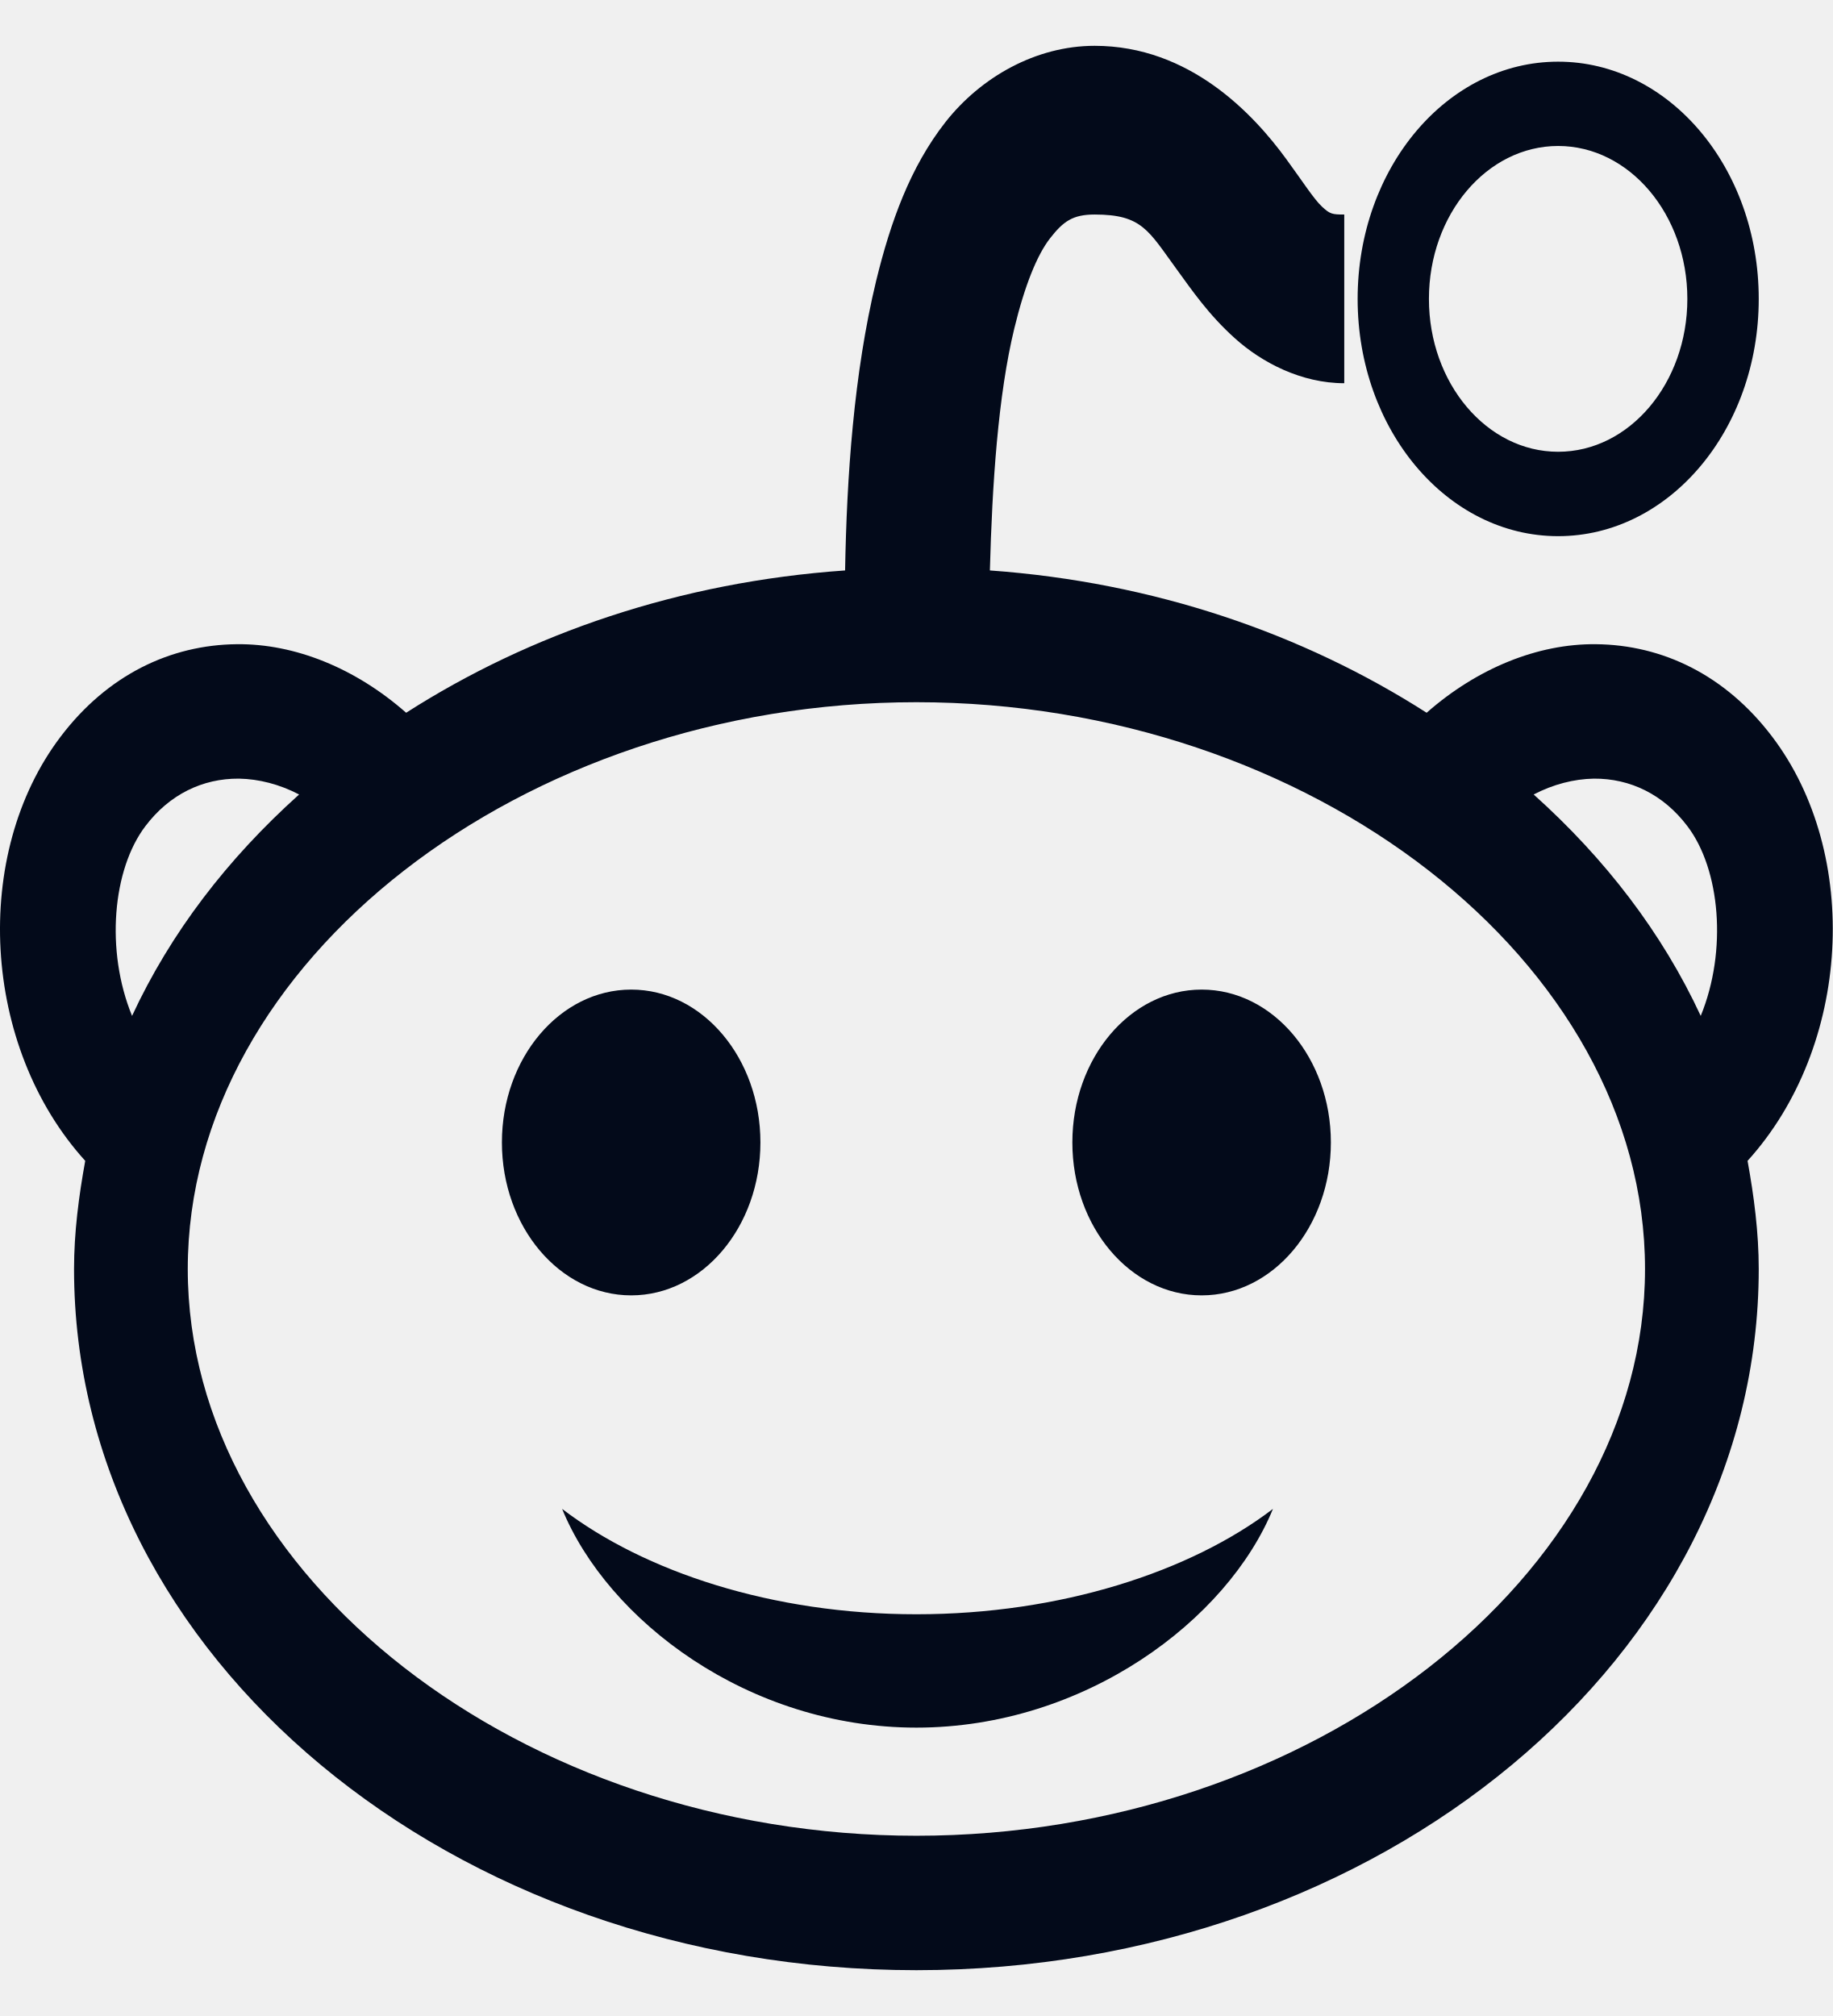
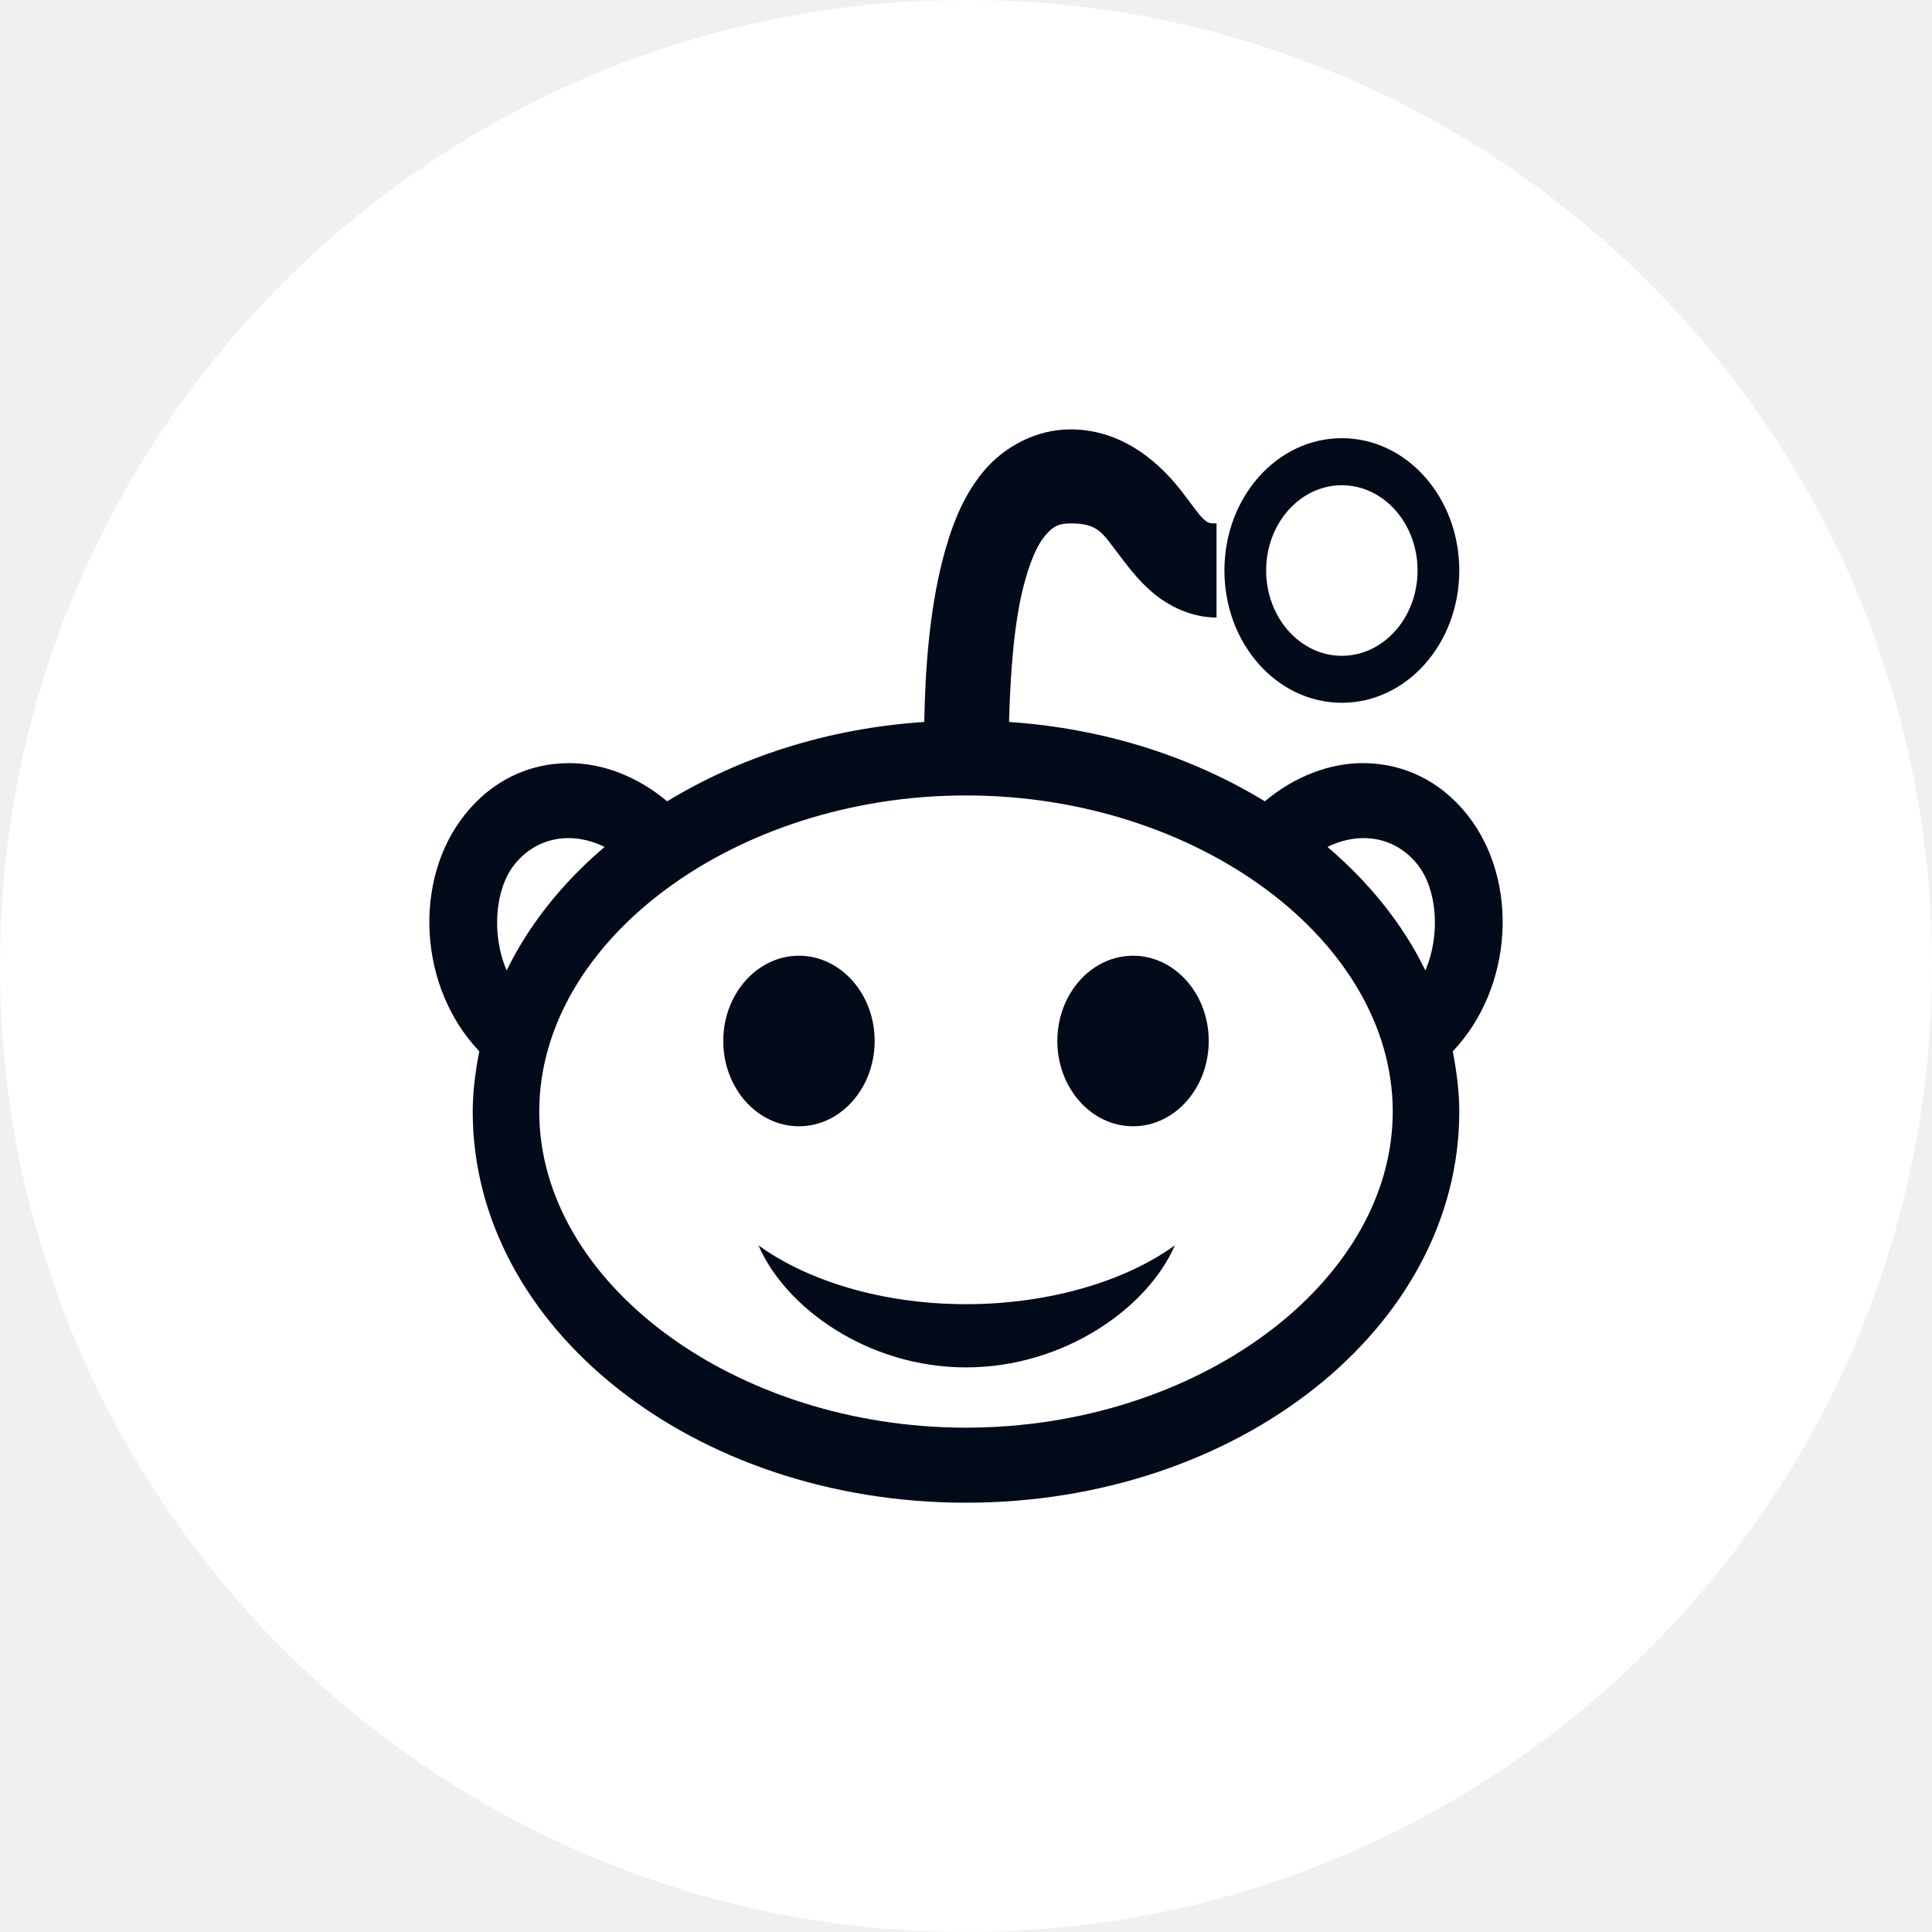
- <svg xmlns="http://www.w3.org/2000/svg" width="20" height="22" viewBox="0 0 20 22" fill="none">
-   <path d="M11.945 0.5C11.304 0.5 10.702 0.842 10.316 1.334C9.93 1.827 9.717 2.427 9.562 3.06C9.316 4.078 9.24 5.207 9.222 6.225C7.419 6.351 5.787 6.911 4.432 7.778C3.881 7.293 3.219 7.023 2.584 7.03C1.86 7.037 1.173 7.365 0.663 8.037C-0.313 9.321 -0.201 11.421 0.93 12.668C0.86 13.053 0.808 13.449 0.808 13.848C0.808 18.077 4.924 21.5 10 21.5C15.076 21.5 19.192 18.073 19.192 13.848C19.192 13.449 19.14 13.053 19.07 12.668C20.201 11.421 20.313 9.321 19.337 8.037C18.827 7.365 18.14 7.037 17.416 7.03C16.781 7.023 16.119 7.293 15.568 7.778C14.219 6.915 12.596 6.354 10.802 6.225C10.827 5.286 10.891 4.312 11.07 3.578C11.182 3.118 11.316 2.783 11.459 2.6C11.602 2.417 11.705 2.341 11.945 2.341C12.465 2.341 12.532 2.517 12.845 2.945C13.003 3.161 13.185 3.431 13.477 3.693C13.769 3.956 14.201 4.182 14.669 4.182V2.341C14.538 2.341 14.514 2.337 14.426 2.255C14.337 2.172 14.216 1.982 14.037 1.737C13.678 1.244 12.982 0.5 11.945 0.5ZM17.003 0.673C15.793 0.673 14.815 1.83 14.815 3.262C14.815 4.693 15.793 5.851 17.003 5.851C18.213 5.851 19.192 4.693 19.192 3.262C19.192 1.83 18.213 0.673 17.003 0.673ZM17.003 1.593C17.781 1.593 18.413 2.341 18.413 3.262C18.413 4.182 17.781 4.93 17.003 4.93C16.225 4.93 15.593 4.182 15.593 3.262C15.593 2.341 16.225 1.593 17.003 1.593ZM10 7.663C14.307 7.663 17.951 10.5 17.951 13.848C17.951 17.199 14.307 20.033 10 20.033C5.693 20.033 2.049 17.199 2.049 13.848C2.049 10.5 5.693 7.663 10 7.663ZM2.608 8.497C2.824 8.501 3.049 8.558 3.264 8.67C2.483 9.371 1.863 10.177 1.441 11.086C1.149 10.374 1.228 9.486 1.587 9.015C1.848 8.67 2.21 8.494 2.608 8.497ZM17.392 8.497C17.79 8.494 18.152 8.67 18.413 9.015C18.772 9.486 18.851 10.374 18.559 11.086C18.137 10.177 17.517 9.371 16.736 8.67C16.951 8.558 17.176 8.501 17.392 8.497ZM6.888 10.799C6.109 10.799 5.477 11.547 5.477 12.467C5.477 13.388 6.109 14.136 6.888 14.136C7.666 14.136 8.298 13.388 8.298 12.467C8.298 11.547 7.666 10.799 6.888 10.799ZM13.113 10.799C12.334 10.799 11.702 11.547 11.702 12.467C11.702 13.388 12.334 14.136 13.113 14.136C13.891 14.136 14.523 13.388 14.523 12.467C14.523 11.547 13.891 10.799 13.113 10.799ZM6.134 16.466C6.629 17.678 8.161 18.853 10 18.853C11.839 18.853 13.395 17.678 13.891 16.466C12.991 17.153 11.571 17.616 10 17.616C8.429 17.616 7.033 17.153 6.134 16.466Z" fill="#030A1A" />
+ <svg xmlns="http://www.w3.org/2000/svg" width="25" height="25" viewBox="0 0 25 25" fill="none">
+   <path d="M12.5 0C5.597 0 0 5.597 0 12.5C0 19.403 5.597 25 12.5 25C19.403 25 25 19.403 25 12.5C25 5.597 19.403 0 12.5 0Z" fill="white" />
+   <path d="M13.851 5.556C13.406 5.556 12.988 5.782 12.72 6.107C12.452 6.433 12.304 6.83 12.196 7.249C12.025 7.922 11.972 8.669 11.96 9.342C10.708 9.425 9.575 9.796 8.633 10.369C8.251 10.048 7.791 9.87 7.35 9.875C6.847 9.879 6.37 10.096 6.016 10.54C5.338 11.389 5.416 12.778 6.202 13.604C6.153 13.858 6.117 14.12 6.117 14.384C6.117 17.18 8.975 19.445 12.5 19.445C16.025 19.445 18.883 17.178 18.883 14.384C18.883 14.12 18.847 13.858 18.799 13.604C19.584 12.778 19.662 11.389 18.984 10.54C18.63 10.096 18.153 9.879 17.65 9.875C17.209 9.87 16.749 10.048 16.367 10.369C15.43 9.798 14.303 9.427 13.057 9.342C13.074 8.721 13.119 8.077 13.243 7.591C13.321 7.287 13.414 7.066 13.513 6.945C13.613 6.823 13.684 6.773 13.851 6.773C14.212 6.773 14.258 6.89 14.476 7.173C14.586 7.316 14.712 7.494 14.915 7.668C15.117 7.841 15.417 7.991 15.742 7.991V6.773C15.652 6.773 15.635 6.771 15.573 6.716C15.512 6.662 15.428 6.535 15.303 6.374C15.054 6.048 14.571 5.556 13.851 5.556ZM17.363 5.67C16.523 5.67 15.844 6.436 15.844 7.382C15.844 8.329 16.523 9.094 17.363 9.094C18.203 9.094 18.883 8.329 18.883 7.382C18.883 6.436 18.203 5.67 17.363 5.67ZM17.363 6.279C17.904 6.279 18.343 6.773 18.343 7.382C18.343 7.991 17.904 8.486 17.363 8.486C16.823 8.486 16.384 7.991 16.384 7.382C16.384 6.773 16.823 6.279 17.363 6.279ZM12.5 10.293C15.491 10.293 18.022 12.169 18.022 14.384C18.022 16.6 15.491 18.474 12.5 18.474C9.509 18.474 6.978 16.6 6.978 14.384C6.978 12.169 9.509 10.293 12.5 10.293ZM7.367 10.845C7.517 10.847 7.673 10.885 7.823 10.959C7.28 11.423 6.85 11.956 6.556 12.557C6.354 12.086 6.408 11.499 6.657 11.187C6.839 10.959 7.09 10.842 7.367 10.845ZM17.634 10.845C17.91 10.842 18.161 10.959 18.343 11.187C18.592 11.499 18.647 12.086 18.444 12.557C18.151 11.956 17.72 11.423 17.178 10.959C17.328 10.885 17.484 10.847 17.634 10.845ZM10.339 12.367C9.798 12.367 9.359 12.862 9.359 13.47C9.359 14.079 9.798 14.574 10.339 14.574C10.879 14.574 11.318 14.079 11.318 13.47C11.318 12.862 10.879 12.367 10.339 12.367ZM14.662 12.367C14.121 12.367 13.682 12.862 13.682 13.47C13.682 14.079 14.121 14.574 14.662 14.574C15.202 14.574 15.641 14.079 15.641 13.47C15.641 12.862 15.202 12.367 14.662 12.367ZM9.815 16.115C10.159 16.916 11.223 17.694 12.5 17.694C13.777 17.694 14.858 16.916 15.202 16.115C14.577 16.569 13.591 16.876 12.5 16.876C11.409 16.876 10.44 16.569 9.815 16.115Z" fill="#030A1A" />
</svg>
